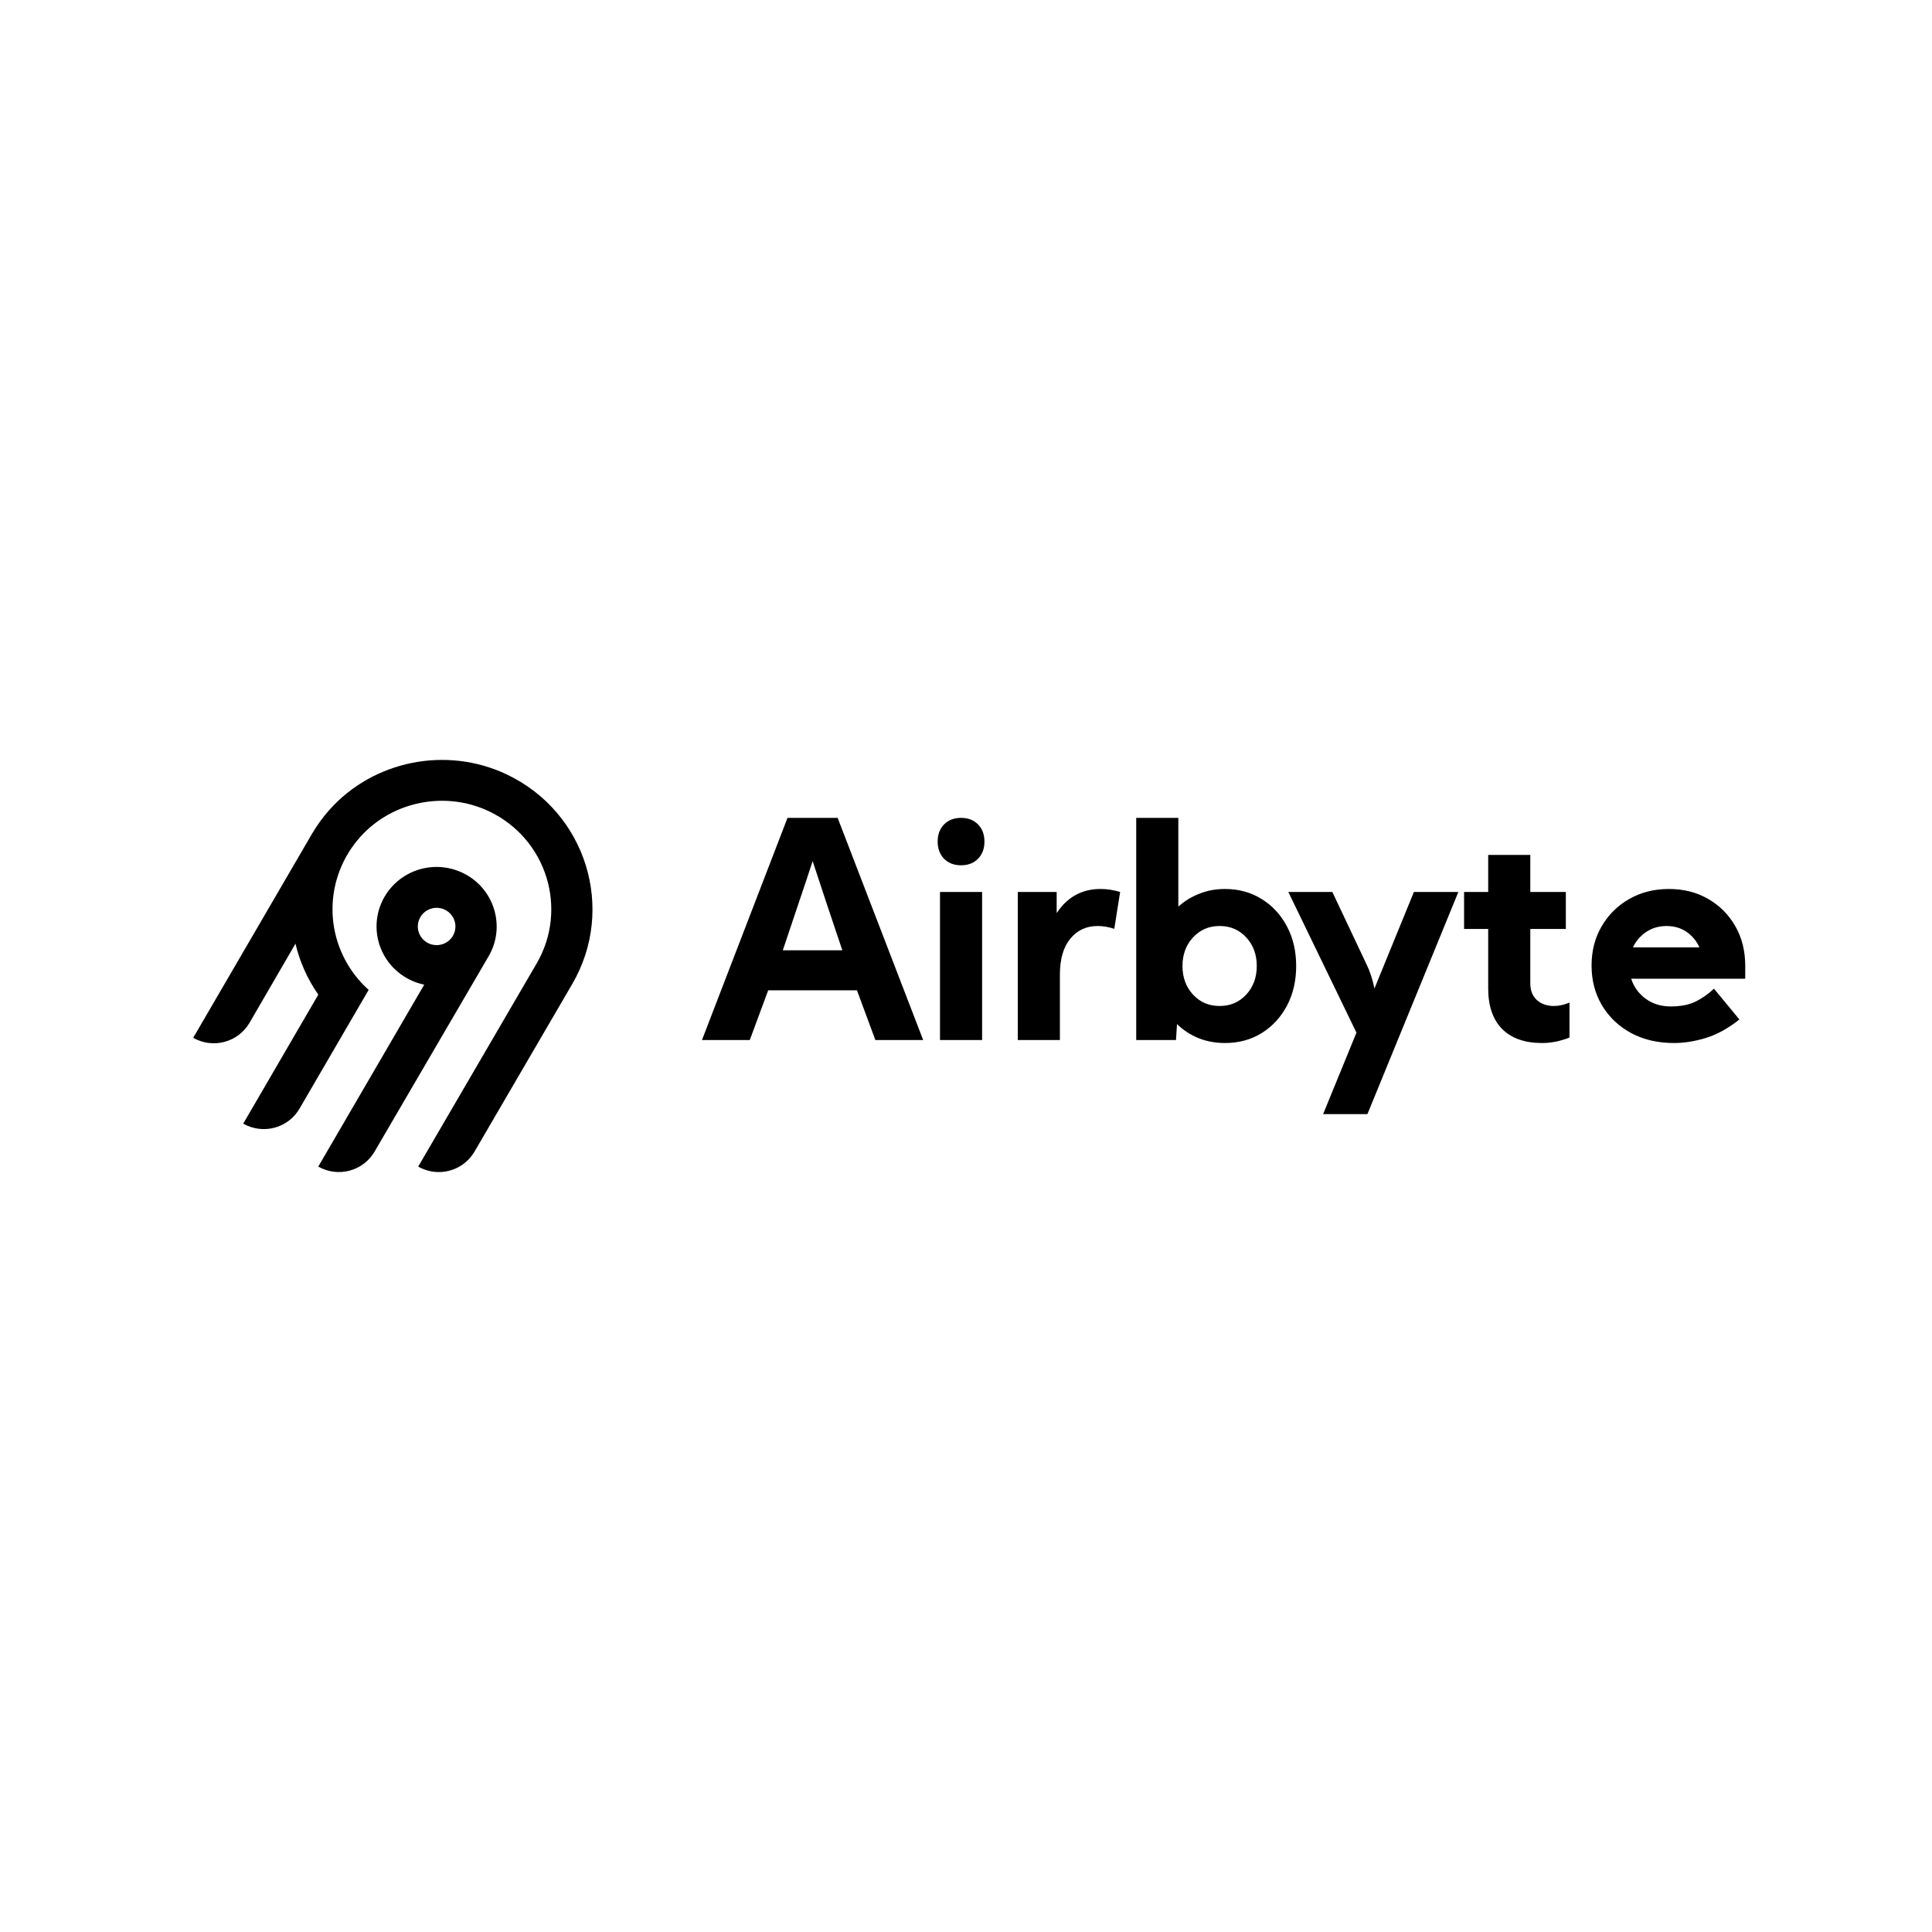
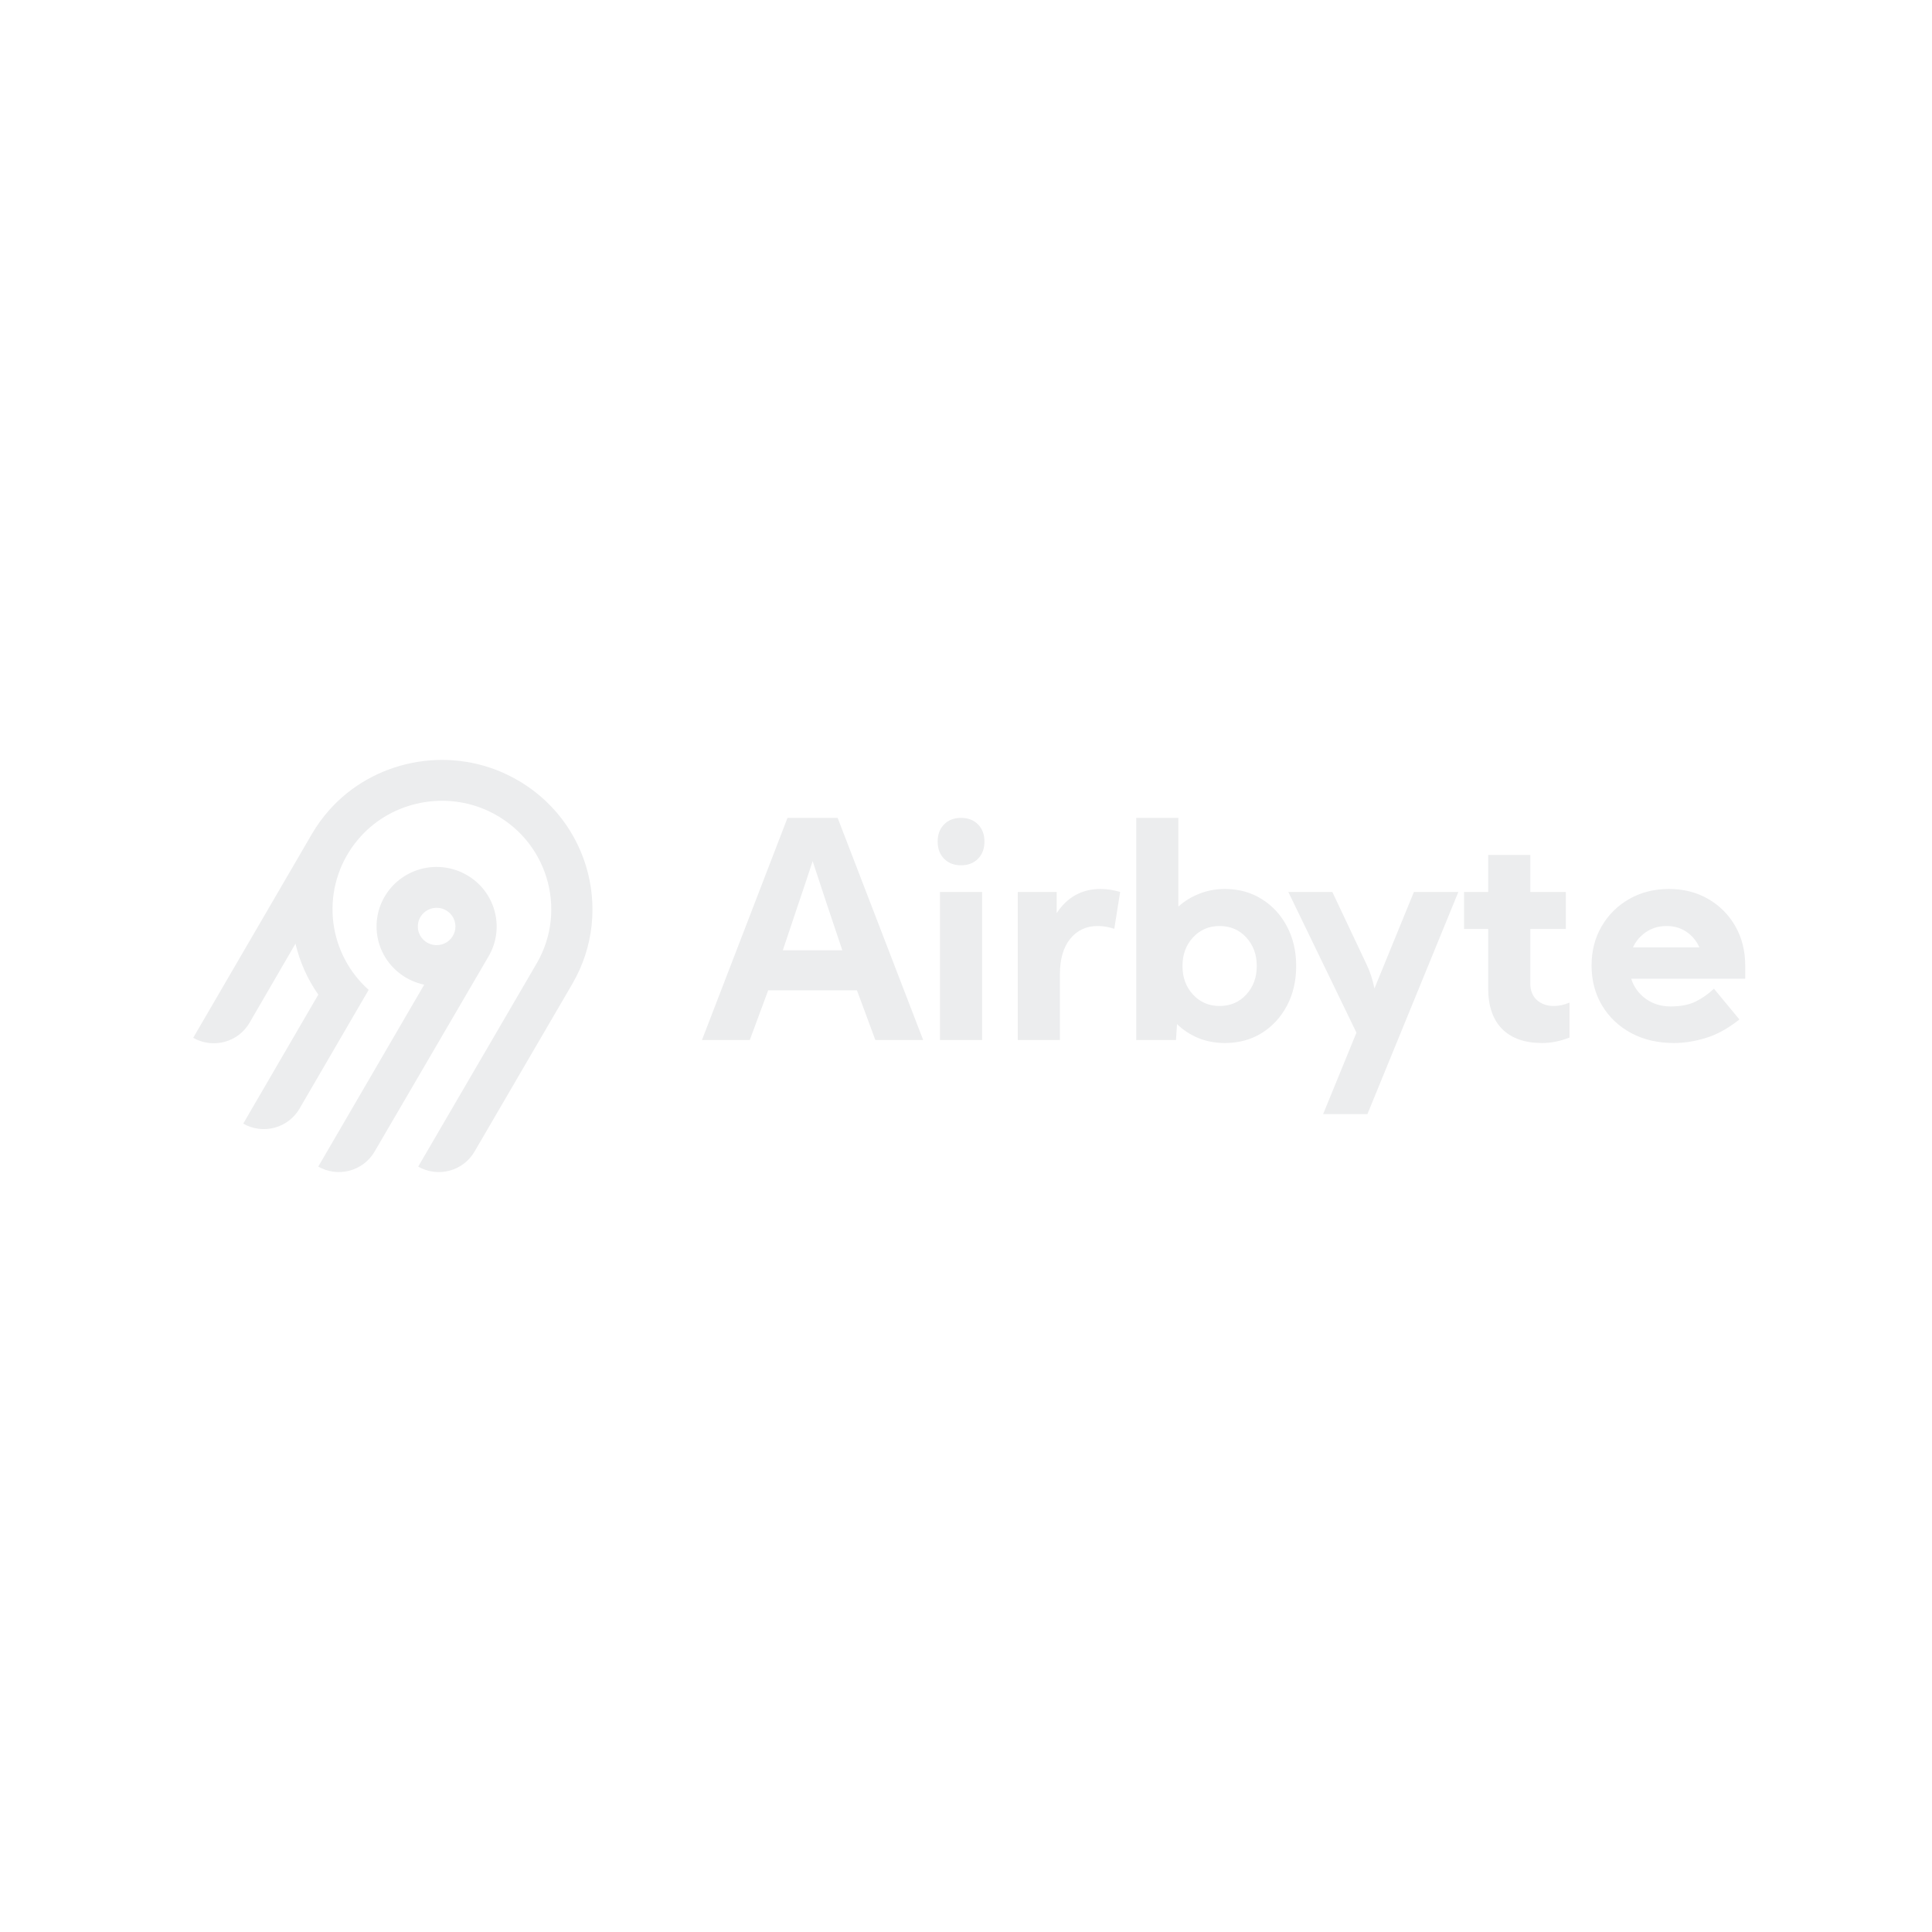
<svg xmlns="http://www.w3.org/2000/svg" width="300" height="300" viewBox="0 0 300 300" fill="currentColor">
-   <path fill-rule="evenodd" clip-rule="evenodd" d="M51.141 125.765C57.999 118.073 69.356 115.816 78.692 120.256C91.097 126.156 95.623 141.186 88.869 152.779L73.676 178.83C72.826 180.286 71.429 181.348 69.791 181.784C68.152 182.219 66.407 181.992 64.937 181.152L83.331 149.606C88.232 141.192 84.954 130.286 75.96 125.991C69.212 122.769 60.963 124.379 55.978 129.92C53.228 132.962 51.684 136.889 51.633 140.973C51.581 145.058 53.026 149.022 55.698 152.131C56.178 152.689 56.695 153.215 57.245 153.705L46.506 172.155C46.086 172.876 45.527 173.508 44.861 174.015C44.194 174.522 43.434 174.894 42.623 175.11C41.811 175.325 40.965 175.38 40.132 175.272C39.299 175.163 38.496 174.893 37.769 174.477L49.426 154.447C47.752 152.054 46.549 149.368 45.882 146.531L38.739 158.829C37.889 160.285 36.492 161.347 34.854 161.783C33.215 162.218 31.47 161.991 30 161.151L48.474 129.428C49.243 128.125 50.136 126.899 51.141 125.765ZM72.463 135.862C76.912 138.41 78.449 144.075 75.874 148.484L58.159 178.827C57.31 180.282 55.913 181.344 54.275 181.78C52.636 182.215 50.89 181.988 49.421 181.149L65.87 152.899C64.55 152.624 63.306 152.068 62.224 151.269C61.142 150.471 60.248 149.449 59.603 148.275C58.958 147.1 58.578 145.801 58.489 144.467C58.4 143.133 58.604 141.796 59.087 140.547C59.571 139.299 60.321 138.169 61.288 137.236C62.254 136.304 63.413 135.59 64.685 135.145C65.957 134.699 67.31 134.533 68.653 134.657C69.996 134.781 71.296 135.192 72.463 135.862ZM66.019 141.565C65.715 141.797 65.459 142.086 65.268 142.415H65.267C64.978 142.912 64.844 143.482 64.882 144.054C64.919 144.625 65.127 145.173 65.48 145.628C65.832 146.083 66.311 146.424 66.859 146.608C67.406 146.792 67.997 146.811 68.555 146.663C69.114 146.514 69.615 146.205 69.996 145.774C70.377 145.343 70.621 144.81 70.696 144.242C70.772 143.674 70.676 143.096 70.42 142.582C70.164 142.068 69.761 141.641 69.26 141.354C68.928 141.164 68.561 141.04 68.18 140.991C67.799 140.941 67.413 140.966 67.042 141.065C66.671 141.163 66.324 141.333 66.019 141.565Z" fill="#000" />
-   <path fill-rule="evenodd" clip-rule="evenodd" d="M109 161.5L122.282 127H130.069L143.352 161.5H135.927L133.066 153.772H119.285L116.424 161.5H109ZM130.796 147.562C129.888 144.863 129.078 142.448 128.367 140.317C127.655 138.186 126.929 135.985 126.187 133.716C125.445 135.985 124.711 138.186 123.985 140.317C123.273 142.448 122.464 144.863 121.555 147.562H130.796ZM145.599 130.68C145.599 129.576 145.932 128.687 146.598 128.012C147.264 127.337 148.142 127 149.232 127C150.322 127 151.2 127.337 151.866 128.012C152.532 128.687 152.865 129.576 152.865 130.68C152.865 131.784 152.532 132.673 151.866 133.348C151.2 134.023 150.322 134.36 149.232 134.36C148.142 134.36 147.264 134.023 146.598 133.348C145.932 132.673 145.599 131.784 145.599 130.68ZM145.963 161.5V138.5H152.501V161.5H145.963ZM158.041 138.5V161.5H164.58V151.357C164.58 148.934 165.117 147.071 166.192 145.768C167.267 144.449 168.682 143.79 170.438 143.79C171.285 143.79 172.148 143.936 173.026 144.227L173.934 138.5C172.89 138.193 171.876 138.04 170.892 138.04C168.001 138.04 165.73 139.29 164.08 141.789V138.5H158.041ZM176.432 161.5V127H182.971V140.777C183.924 139.918 185.014 139.251 186.24 138.776C187.466 138.285 188.79 138.04 190.213 138.04C192.347 138.04 194.247 138.561 195.912 139.604C197.577 140.631 198.886 142.05 199.84 143.859C200.793 145.653 201.27 147.7 201.27 150C201.27 152.3 200.793 154.355 199.84 156.164C198.886 157.958 197.577 159.376 195.912 160.419C194.247 161.446 192.347 161.96 190.213 161.96C188.745 161.96 187.375 161.707 186.104 161.201C184.832 160.68 183.72 159.951 182.766 159.016L182.607 161.5H176.432ZM189.383 156.21C191.048 156.21 192.426 155.62 193.515 154.439C194.605 153.258 195.15 151.779 195.15 150C195.15 148.221 194.605 146.742 193.515 145.561C192.426 144.38 191.048 143.79 189.383 143.79C187.718 143.79 186.341 144.38 185.251 145.561C184.161 146.742 183.616 148.221 183.616 150C183.616 151.779 184.161 153.258 185.251 154.439C186.341 155.62 187.718 156.21 189.383 156.21ZM212.196 149.747L206.883 138.5H200.049L210.629 160.35L205.453 173H212.332L226.454 138.5H219.552L213.422 153.496C213.271 152.745 213.089 152.055 212.877 151.426C212.665 150.797 212.438 150.238 212.196 149.747ZM227.34 138.5H231.086V132.75H237.625V138.5H243.142V144.25H237.625V152.714C237.625 153.803 237.965 154.661 238.646 155.29C239.343 155.903 240.221 156.21 241.28 156.21C242.067 156.21 242.877 156.034 243.71 155.681V161.109C242.271 161.676 240.856 161.96 239.464 161.96C236.769 161.96 234.696 161.232 233.243 159.775C231.805 158.303 231.086 156.202 231.086 153.473V144.25H227.34V138.5ZM255.538 155.083C254.449 154.286 253.699 153.251 253.291 151.978H271V149.977C271 147.662 270.485 145.607 269.456 143.813C268.427 142.019 267.019 140.608 265.233 139.581C263.462 138.554 261.434 138.04 259.148 138.04C256.848 138.04 254.789 138.561 252.973 139.604C251.172 140.631 249.749 142.042 248.704 143.836C247.66 145.615 247.138 147.646 247.138 149.931C247.138 152.246 247.683 154.316 248.772 156.141C249.862 157.95 251.368 159.376 253.291 160.419C255.213 161.446 257.431 161.96 259.943 161.96C261.517 161.96 263.16 161.699 264.87 161.178C266.595 160.657 268.336 159.698 270.092 158.303L266.141 153.519C265.294 154.332 264.348 154.999 263.303 155.52C262.274 156.026 260.972 156.279 259.398 156.279C257.93 156.279 256.643 155.88 255.538 155.083ZM263.883 147.107C263.521 146.293 263.003 145.601 262.327 145.032C261.343 144.204 260.163 143.79 258.785 143.79C257.393 143.79 256.182 144.212 255.152 145.055C254.462 145.629 253.933 146.313 253.566 147.107H263.883Z" fill="#000" />
+   <path fill-rule="evenodd" clip-rule="evenodd" d="M51.141 125.765C57.999 118.073 69.356 115.816 78.692 120.256C91.097 126.156 95.623 141.186 88.869 152.779L73.676 178.83C72.826 180.286 71.429 181.348 69.791 181.784C68.152 182.219 66.407 181.992 64.937 181.152L83.331 149.606C88.232 141.192 84.954 130.286 75.96 125.991C69.212 122.769 60.963 124.379 55.978 129.92C53.228 132.962 51.684 136.889 51.633 140.973C51.581 145.058 53.026 149.022 55.698 152.131C56.178 152.689 56.695 153.215 57.245 153.705L46.506 172.155C46.086 172.876 45.527 173.508 44.861 174.015C44.194 174.522 43.434 174.894 42.623 175.11C41.811 175.325 40.965 175.38 40.132 175.272C39.299 175.163 38.496 174.893 37.769 174.477L49.426 154.447C47.752 152.054 46.549 149.368 45.882 146.531L38.739 158.829C37.889 160.285 36.492 161.347 34.854 161.783C33.215 162.218 31.47 161.991 30 161.151L48.474 129.428C49.243 128.125 50.136 126.899 51.141 125.765ZM72.463 135.862C76.912 138.41 78.449 144.075 75.874 148.484L58.159 178.827C57.31 180.282 55.913 181.344 54.275 181.78C52.636 182.215 50.89 181.988 49.421 181.149L65.87 152.899C64.55 152.624 63.306 152.068 62.224 151.269C61.142 150.471 60.248 149.449 59.603 148.275C58.958 147.1 58.578 145.801 58.489 144.467C58.4 143.133 58.604 141.796 59.087 140.547C59.571 139.299 60.321 138.169 61.288 137.236C62.254 136.304 63.413 135.59 64.685 135.145C65.957 134.699 67.31 134.533 68.653 134.657C69.996 134.781 71.296 135.192 72.463 135.862ZM66.019 141.565C65.715 141.797 65.459 142.086 65.268 142.415H65.267C64.978 142.912 64.844 143.482 64.882 144.054C64.919 144.625 65.127 145.173 65.48 145.628C65.832 146.083 66.311 146.424 66.859 146.608C67.406 146.792 67.997 146.811 68.555 146.663C69.114 146.514 69.615 146.205 69.996 145.774C70.377 145.343 70.621 144.81 70.696 144.242C70.772 143.674 70.676 143.096 70.42 142.582C70.164 142.068 69.761 141.641 69.26 141.354C68.928 141.164 68.561 141.04 68.18 140.991C67.799 140.941 67.413 140.966 67.042 141.065C66.671 141.163 66.324 141.333 66.019 141.565Z" fill="#ecedee" />
+   <path fill-rule="evenodd" clip-rule="evenodd" d="M109 161.5L122.282 127H130.069L143.352 161.5H135.927L133.066 153.772H119.285L116.424 161.5H109ZM130.796 147.562C129.888 144.863 129.078 142.448 128.367 140.317C127.655 138.186 126.929 135.985 126.187 133.716C125.445 135.985 124.711 138.186 123.985 140.317C123.273 142.448 122.464 144.863 121.555 147.562H130.796ZM145.599 130.68C145.599 129.576 145.932 128.687 146.598 128.012C147.264 127.337 148.142 127 149.232 127C150.322 127 151.2 127.337 151.866 128.012C152.532 128.687 152.865 129.576 152.865 130.68C152.865 131.784 152.532 132.673 151.866 133.348C151.2 134.023 150.322 134.36 149.232 134.36C148.142 134.36 147.264 134.023 146.598 133.348C145.932 132.673 145.599 131.784 145.599 130.68ZM145.963 161.5V138.5H152.501V161.5H145.963ZM158.041 138.5V161.5H164.58V151.357C164.58 148.934 165.117 147.071 166.192 145.768C167.267 144.449 168.682 143.79 170.438 143.79C171.285 143.79 172.148 143.936 173.026 144.227L173.934 138.5C172.89 138.193 171.876 138.04 170.892 138.04C168.001 138.04 165.73 139.29 164.08 141.789V138.5H158.041ZM176.432 161.5V127H182.971V140.777C183.924 139.918 185.014 139.251 186.24 138.776C187.466 138.285 188.79 138.04 190.213 138.04C192.347 138.04 194.247 138.561 195.912 139.604C197.577 140.631 198.886 142.05 199.84 143.859C200.793 145.653 201.27 147.7 201.27 150C201.27 152.3 200.793 154.355 199.84 156.164C198.886 157.958 197.577 159.376 195.912 160.419C194.247 161.446 192.347 161.96 190.213 161.96C188.745 161.96 187.375 161.707 186.104 161.201C184.832 160.68 183.72 159.951 182.766 159.016L182.607 161.5H176.432ZM189.383 156.21C191.048 156.21 192.426 155.62 193.515 154.439C194.605 153.258 195.15 151.779 195.15 150C195.15 148.221 194.605 146.742 193.515 145.561C192.426 144.38 191.048 143.79 189.383 143.79C187.718 143.79 186.341 144.38 185.251 145.561C184.161 146.742 183.616 148.221 183.616 150C183.616 151.779 184.161 153.258 185.251 154.439C186.341 155.62 187.718 156.21 189.383 156.21ZM212.196 149.747L206.883 138.5H200.049L210.629 160.35L205.453 173H212.332L226.454 138.5H219.552L213.422 153.496C213.271 152.745 213.089 152.055 212.877 151.426C212.665 150.797 212.438 150.238 212.196 149.747ZM227.34 138.5H231.086V132.75H237.625V138.5H243.142V144.25H237.625V152.714C237.625 153.803 237.965 154.661 238.646 155.29C239.343 155.903 240.221 156.21 241.28 156.21C242.067 156.21 242.877 156.034 243.71 155.681V161.109C242.271 161.676 240.856 161.96 239.464 161.96C236.769 161.96 234.696 161.232 233.243 159.775C231.805 158.303 231.086 156.202 231.086 153.473V144.25H227.34V138.5ZM255.538 155.083C254.449 154.286 253.699 153.251 253.291 151.978H271V149.977C271 147.662 270.485 145.607 269.456 143.813C268.427 142.019 267.019 140.608 265.233 139.581C263.462 138.554 261.434 138.04 259.148 138.04C256.848 138.04 254.789 138.561 252.973 139.604C251.172 140.631 249.749 142.042 248.704 143.836C247.66 145.615 247.138 147.646 247.138 149.931C247.138 152.246 247.683 154.316 248.772 156.141C249.862 157.95 251.368 159.376 253.291 160.419C255.213 161.446 257.431 161.96 259.943 161.96C261.517 161.96 263.16 161.699 264.87 161.178C266.595 160.657 268.336 159.698 270.092 158.303L266.141 153.519C265.294 154.332 264.348 154.999 263.303 155.52C262.274 156.026 260.972 156.279 259.398 156.279C257.93 156.279 256.643 155.88 255.538 155.083ZM263.883 147.107C263.521 146.293 263.003 145.601 262.327 145.032C261.343 144.204 260.163 143.79 258.785 143.79C257.393 143.79 256.182 144.212 255.152 145.055C254.462 145.629 253.933 146.313 253.566 147.107H263.883Z" fill="#ecedee" />
</svg>
